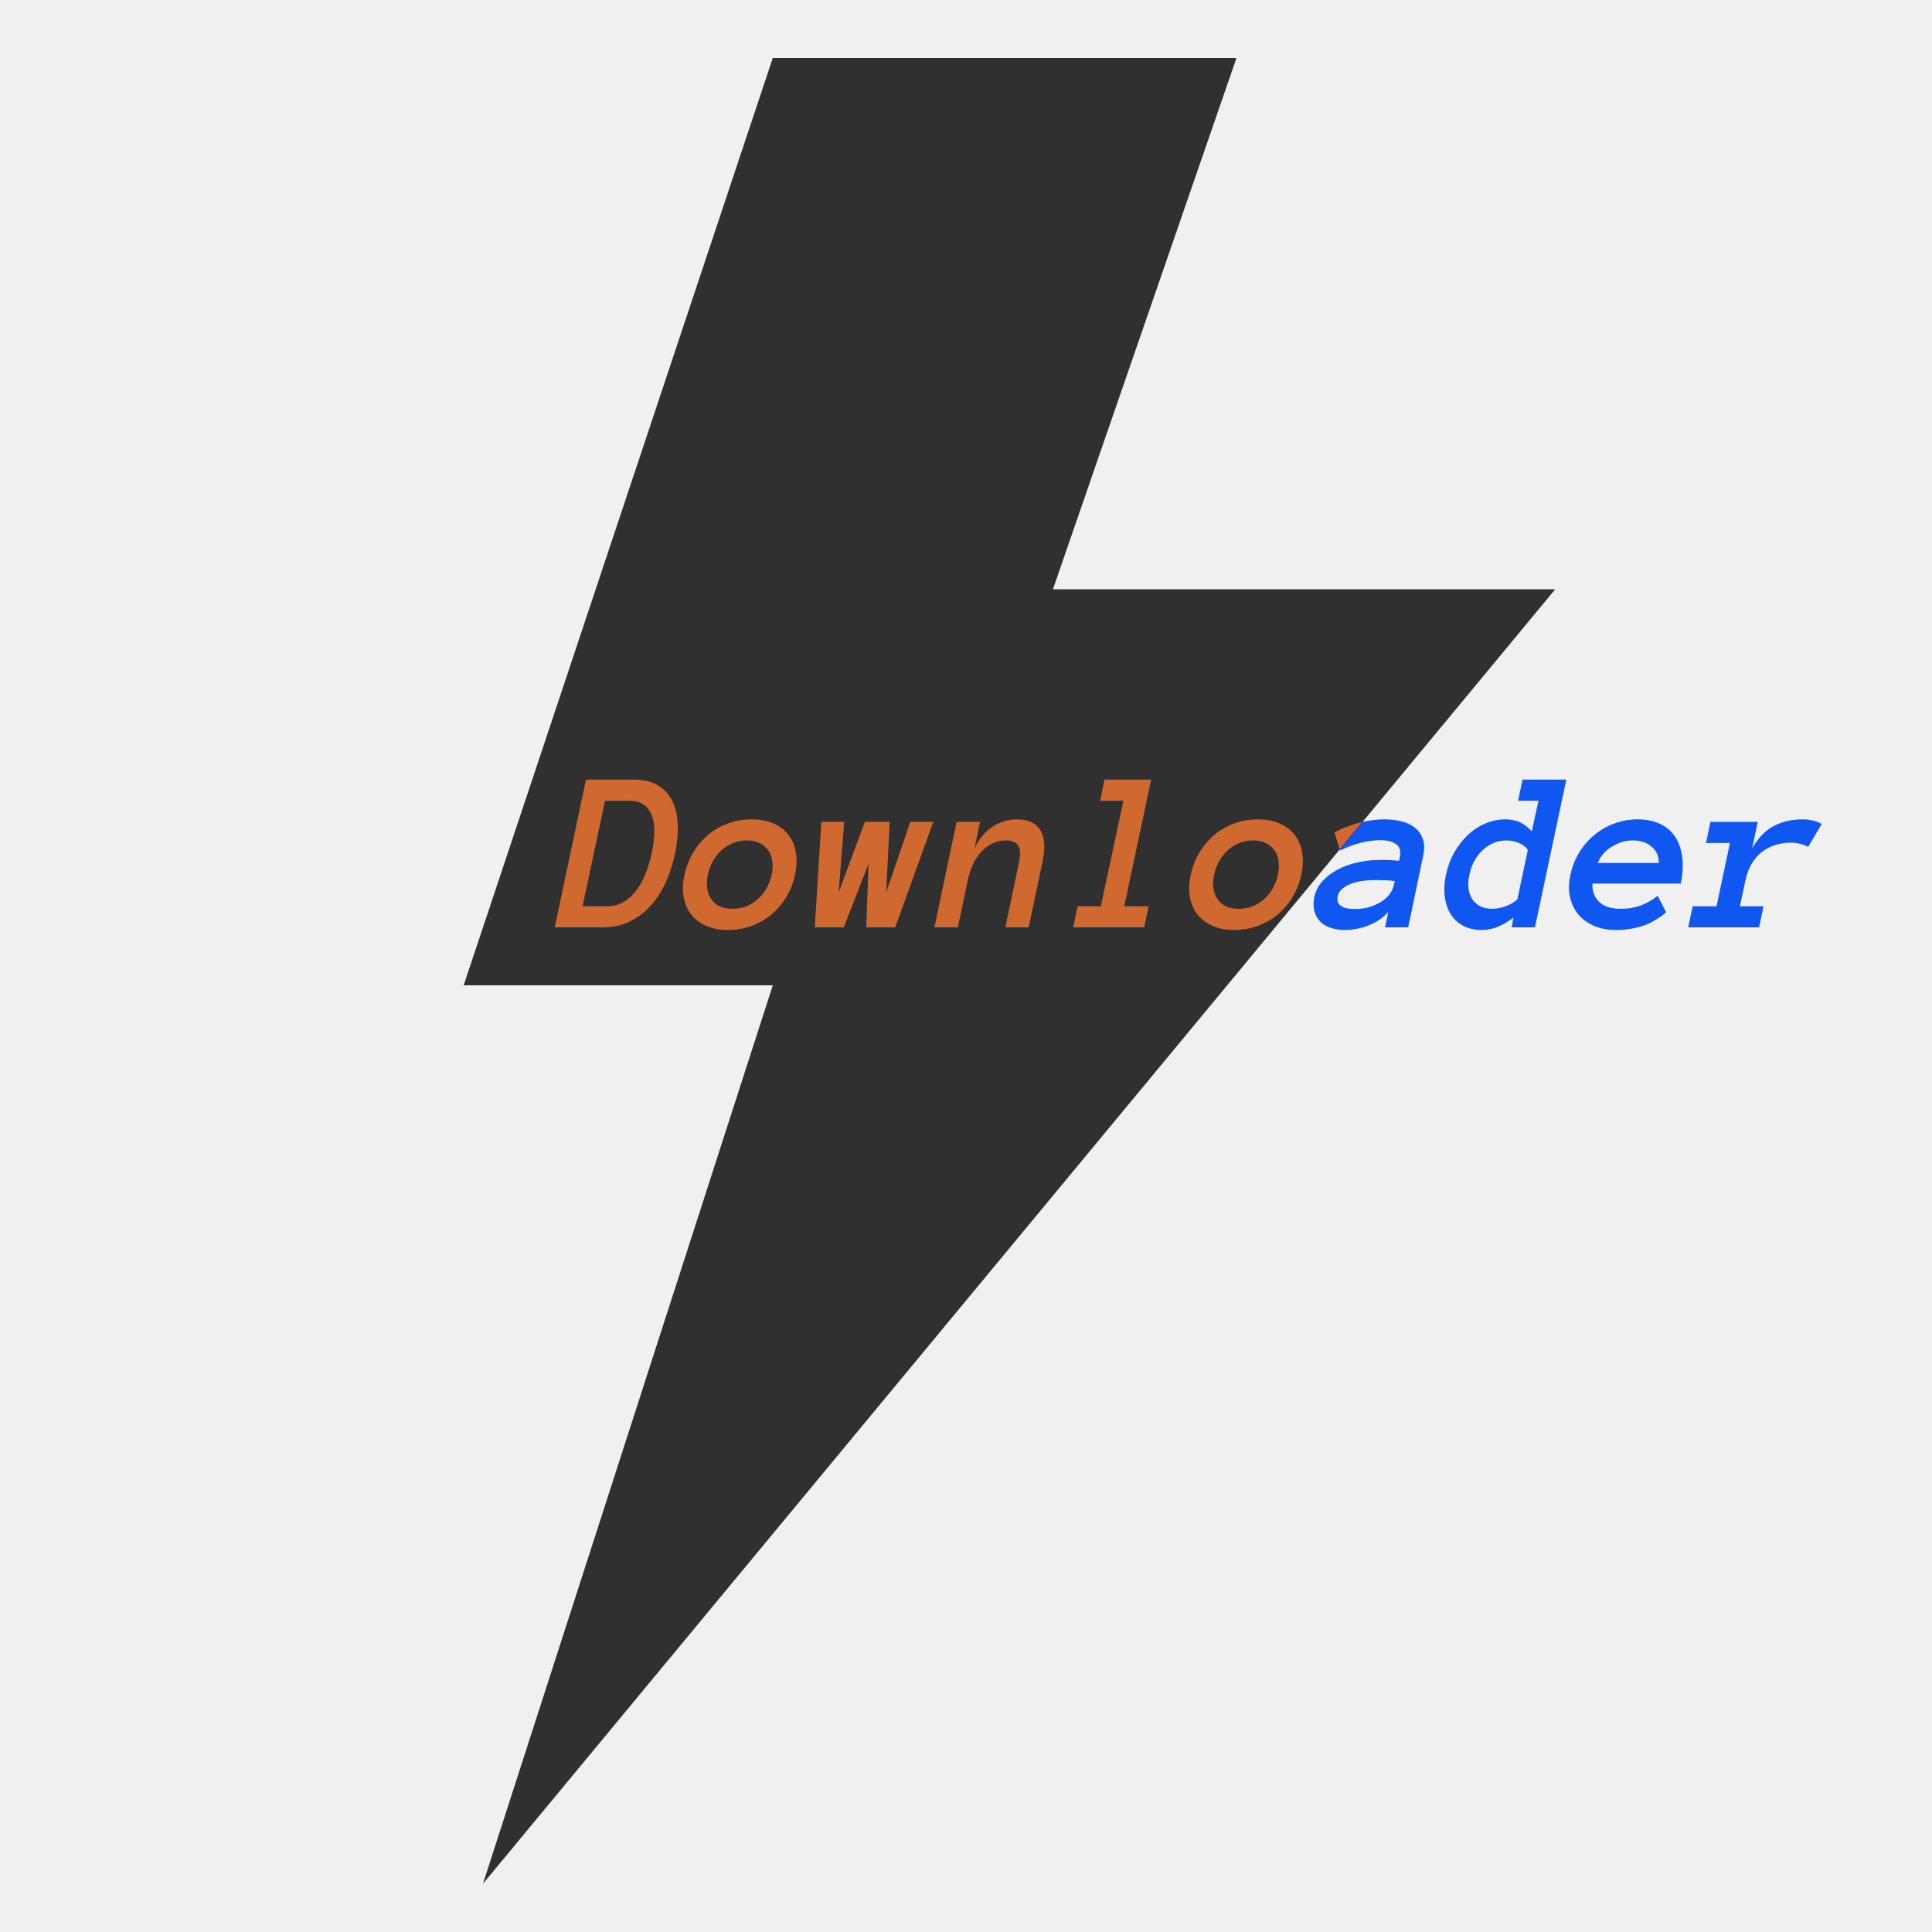
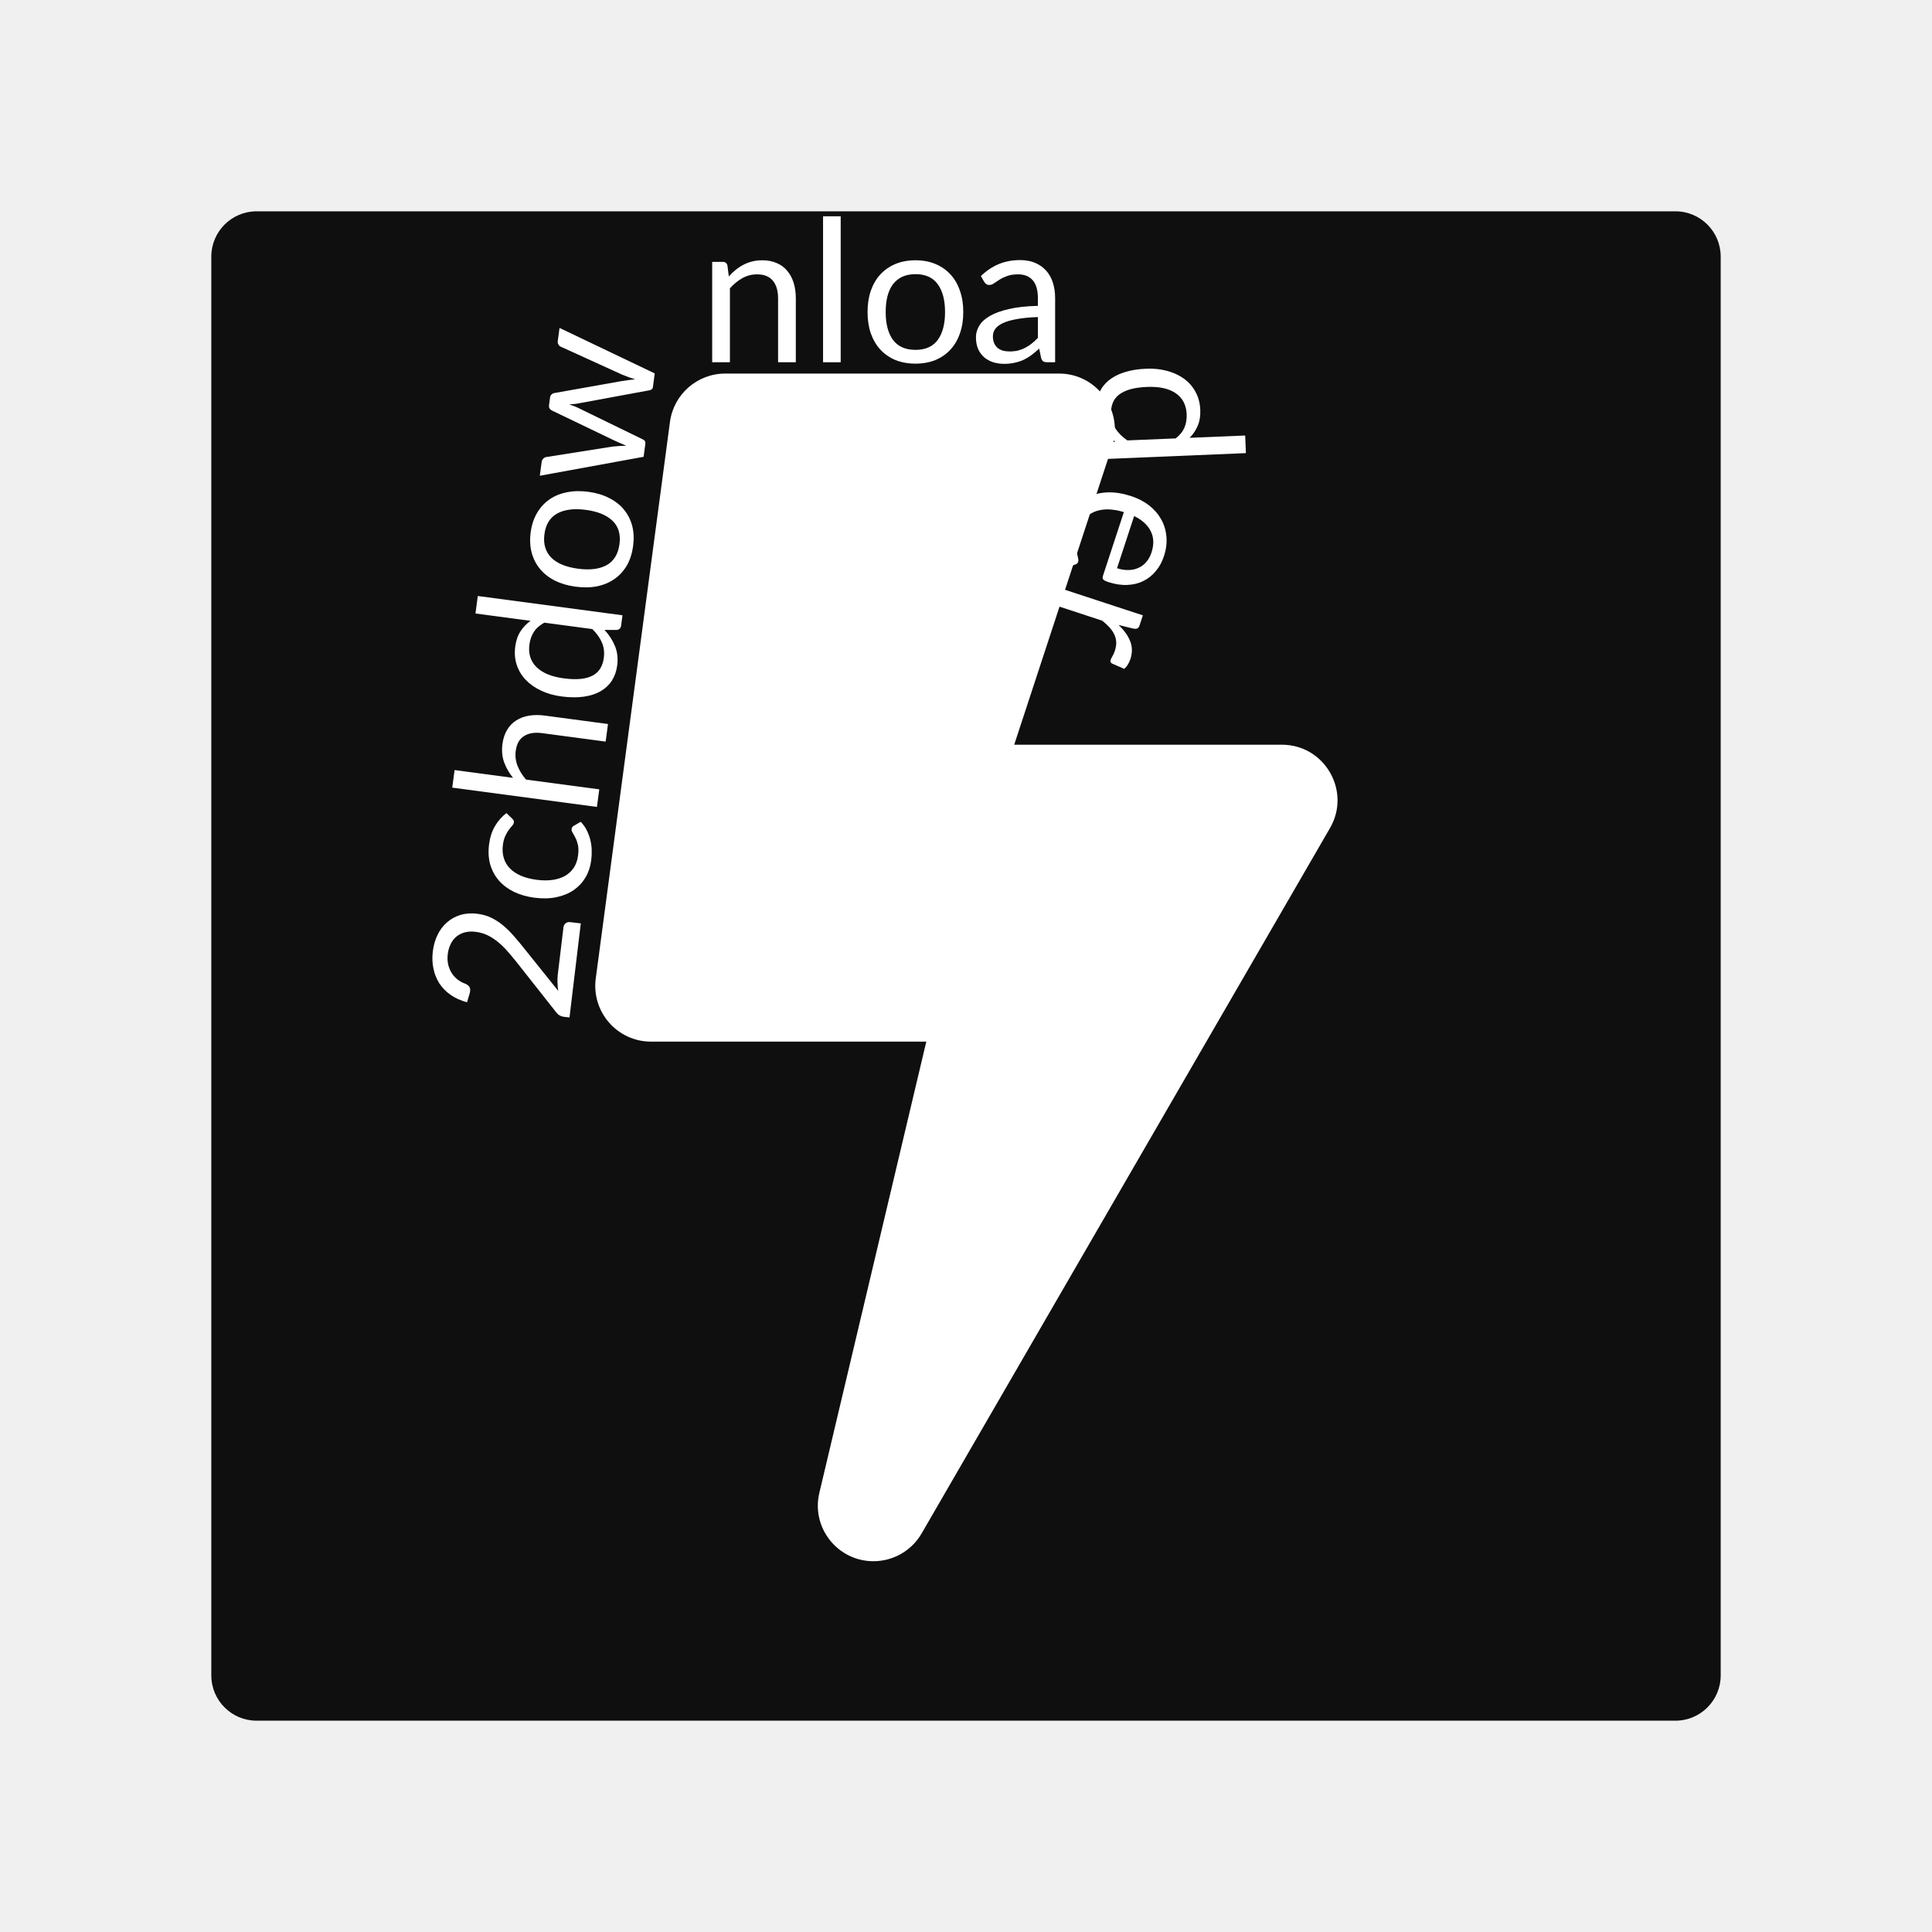
- <svg xmlns="http://www.w3.org/2000/svg" width="100" height="100" viewBox="0 0 100 100" fill="none">
-   <path d="M64 3H40L24 51H40L25 97.5L80.5 30.5H54.5L64 3Z" fill="#303030" />
-   <g style="mix-blend-mode:difference">
-     <path d="M34.941 44.174C34.836 44.685 34.68 45.174 34.473 45.639C34.266 46.1 34.008 46.506 33.699 46.857C33.391 47.205 33.027 47.482 32.609 47.69C32.195 47.897 31.725 48 31.197 48H28.713L30.33 40.353H32.815C33.334 40.353 33.758 40.459 34.086 40.67C34.414 40.877 34.658 41.154 34.818 41.502C34.978 41.85 35.066 42.254 35.082 42.715C35.098 43.176 35.051 43.662 34.941 44.174ZM33.728 44.174C33.92 43.291 33.916 42.617 33.717 42.152C33.518 41.684 33.141 41.449 32.586 41.449H31.314L30.154 46.91H31.426C31.977 46.91 32.451 46.672 32.85 46.195C33.252 45.719 33.545 45.045 33.728 44.174ZM41.152 45.275C41.059 45.701 40.906 46.088 40.695 46.435C40.488 46.783 40.232 47.084 39.928 47.338C39.627 47.588 39.283 47.783 38.897 47.924C38.514 48.065 38.105 48.135 37.672 48.135C37.25 48.135 36.879 48.065 36.559 47.924C36.238 47.783 35.978 47.588 35.779 47.338C35.58 47.084 35.449 46.783 35.387 46.435C35.32 46.088 35.336 45.701 35.434 45.275C35.52 44.861 35.668 44.478 35.879 44.127C36.094 43.772 36.352 43.467 36.652 43.213C36.957 42.955 37.301 42.758 37.684 42.621C38.07 42.48 38.475 42.41 38.897 42.41C39.33 42.41 39.707 42.48 40.027 42.621C40.348 42.758 40.607 42.955 40.807 43.213C41.006 43.467 41.135 43.772 41.193 44.127C41.256 44.478 41.242 44.861 41.152 45.275ZM39.945 45.275C39.992 45.029 40.002 44.797 39.975 44.578C39.947 44.355 39.877 44.166 39.764 44.01C39.65 43.853 39.502 43.73 39.318 43.641C39.135 43.547 38.914 43.5 38.656 43.5C38.402 43.5 38.162 43.547 37.935 43.641C37.713 43.73 37.516 43.853 37.344 44.01C37.172 44.166 37.023 44.355 36.898 44.578C36.777 44.797 36.691 45.029 36.641 45.275C36.586 45.533 36.574 45.768 36.605 45.978C36.637 46.19 36.705 46.375 36.81 46.535C36.916 46.695 37.062 46.82 37.25 46.91C37.438 46.996 37.658 47.039 37.912 47.039C38.17 47.039 38.408 46.996 38.627 46.91C38.85 46.82 39.051 46.695 39.23 46.535C39.41 46.375 39.559 46.19 39.676 45.978C39.797 45.768 39.887 45.533 39.945 45.275ZM48.307 42.539L46.338 48H44.838L44.955 44.713L43.672 48H42.172L42.512 42.539H43.695L43.408 46.19L44.768 42.539H46.051L45.869 46.19L47.117 42.539H48.307ZM53.246 48H52.039L52.742 44.631C52.832 44.205 52.815 43.91 52.69 43.746C52.565 43.582 52.352 43.5 52.051 43.5C51.602 43.5 51.197 43.682 50.838 44.045C50.478 44.408 50.23 44.91 50.094 45.551L49.578 48H48.365L49.514 42.539H50.727L50.44 43.91C50.662 43.438 50.965 43.07 51.348 42.809C51.734 42.543 52.168 42.41 52.648 42.41C53.207 42.41 53.603 42.592 53.838 42.955C54.076 43.318 54.115 43.877 53.955 44.631L53.246 48ZM59.223 48H55.549L55.777 46.91H56.978L58.145 41.449H56.943L57.172 40.353H59.586L58.191 46.91H59.451L59.223 48ZM67.356 45.275C67.262 45.701 67.109 46.088 66.898 46.435C66.691 46.783 66.436 47.084 66.131 47.338C65.83 47.588 65.486 47.783 65.1 47.924C64.717 48.065 64.309 48.135 63.875 48.135C63.453 48.135 63.082 48.065 62.762 47.924C62.441 47.783 62.182 47.588 61.982 47.338C61.783 47.084 61.652 46.783 61.59 46.435C61.523 46.088 61.539 45.701 61.637 45.275C61.723 44.861 61.871 44.478 62.082 44.127C62.297 43.772 62.555 43.467 62.855 43.213C63.16 42.955 63.504 42.758 63.887 42.621C64.273 42.48 64.678 42.41 65.1 42.41C65.533 42.41 65.91 42.48 66.231 42.621C66.551 42.758 66.811 42.955 67.01 43.213C67.209 43.467 67.338 43.772 67.397 44.127C67.459 44.478 67.445 44.861 67.356 45.275ZM66.148 45.275C66.195 45.029 66.205 44.797 66.178 44.578C66.15 44.355 66.08 44.166 65.967 44.01C65.853 43.853 65.705 43.73 65.522 43.641C65.338 43.547 65.117 43.5 64.859 43.5C64.606 43.5 64.365 43.547 64.139 43.641C63.916 43.73 63.719 43.853 63.547 44.01C63.375 44.166 63.227 44.355 63.102 44.578C62.98 44.797 62.895 45.029 62.844 45.275C62.789 45.533 62.777 45.768 62.809 45.978C62.84 46.19 62.908 46.375 63.014 46.535C63.119 46.695 63.266 46.82 63.453 46.91C63.641 46.996 63.861 47.039 64.115 47.039C64.373 47.039 64.611 46.996 64.83 46.91C65.053 46.82 65.254 46.695 65.434 46.535C65.613 46.375 65.762 46.19 65.879 45.978C66 45.768 66.09 45.533 66.148 45.275ZM68.029 46.43C68.1 46.109 68.246 45.83 68.469 45.592C68.695 45.35 68.965 45.148 69.277 44.988C69.59 44.828 69.934 44.709 70.309 44.631C70.684 44.549 71.061 44.508 71.439 44.508C71.647 44.508 71.824 44.512 71.973 44.52C72.121 44.527 72.269 44.539 72.418 44.555L72.459 44.338C72.522 44.053 72.457 43.84 72.266 43.699C72.074 43.559 71.799 43.488 71.439 43.488C71.111 43.488 70.768 43.535 70.408 43.629C70.053 43.719 69.703 43.852 69.359 44.027L69.072 43.078C69.471 42.871 69.891 42.709 70.332 42.592C70.773 42.471 71.221 42.41 71.674 42.41C71.971 42.41 72.256 42.443 72.529 42.51C72.803 42.576 73.037 42.685 73.232 42.838C73.428 42.99 73.566 43.19 73.648 43.435C73.734 43.678 73.736 43.978 73.654 44.338L72.887 48H71.691L71.856 47.197C71.602 47.494 71.269 47.725 70.859 47.889C70.453 48.053 70.033 48.135 69.6 48.135C69.338 48.135 69.096 48.098 68.873 48.023C68.654 47.953 68.475 47.846 68.334 47.701C68.193 47.557 68.094 47.379 68.035 47.168C67.977 46.953 67.975 46.707 68.029 46.43ZM70.139 47.051C70.381 47.051 70.611 47.022 70.83 46.963C71.049 46.9 71.25 46.816 71.434 46.711C71.621 46.602 71.775 46.471 71.897 46.318C72.022 46.166 72.103 45.998 72.143 45.815L72.195 45.609C72.008 45.578 71.83 45.56 71.662 45.557C71.494 45.553 71.348 45.551 71.223 45.551C70.629 45.551 70.164 45.629 69.828 45.785C69.492 45.941 69.297 46.135 69.242 46.365C69.144 46.822 69.443 47.051 70.139 47.051ZM79.449 48H78.242L78.336 47.496C78.062 47.703 77.793 47.861 77.527 47.971C77.266 48.08 76.982 48.135 76.678 48.135C76.326 48.135 76.016 48.065 75.746 47.924C75.481 47.783 75.266 47.588 75.102 47.338C74.938 47.084 74.832 46.781 74.785 46.43C74.734 46.078 74.754 45.693 74.844 45.275C74.93 44.861 75.072 44.478 75.272 44.127C75.475 43.772 75.709 43.469 75.975 43.219C76.244 42.965 76.545 42.768 76.877 42.627C77.209 42.482 77.551 42.41 77.902 42.41C78.207 42.41 78.467 42.463 78.682 42.568C78.9 42.67 79.102 42.824 79.285 43.031L79.631 41.449H78.576L78.805 40.353H81.072L79.449 48ZM79.08 43.992C78.975 43.832 78.816 43.711 78.606 43.629C78.394 43.543 78.184 43.5 77.973 43.5C77.519 43.5 77.113 43.664 76.754 43.992C76.398 44.32 76.166 44.748 76.057 45.275C75.943 45.803 75.996 46.228 76.215 46.553C76.438 46.877 76.777 47.039 77.234 47.039C77.441 47.039 77.666 46.998 77.908 46.916C78.154 46.83 78.365 46.707 78.541 46.547L79.08 43.992ZM82.426 45.732C82.402 46.107 82.514 46.42 82.76 46.67C83.01 46.916 83.387 47.039 83.891 47.039C84.281 47.039 84.635 46.978 84.951 46.857C85.268 46.732 85.551 46.568 85.801 46.365L86.24 47.221C85.818 47.572 85.397 47.812 84.975 47.941C84.557 48.07 84.115 48.135 83.65 48.135C83.225 48.135 82.846 48.065 82.514 47.924C82.182 47.783 81.91 47.588 81.699 47.338C81.488 47.084 81.344 46.783 81.266 46.435C81.184 46.088 81.191 45.701 81.289 45.275C81.375 44.861 81.523 44.48 81.734 44.133C81.949 43.781 82.209 43.478 82.514 43.225C82.822 42.967 83.168 42.768 83.551 42.627C83.938 42.482 84.342 42.41 84.764 42.41C85.205 42.41 85.588 42.486 85.912 42.639C86.236 42.787 86.496 43.004 86.691 43.289C86.887 43.574 87.012 43.924 87.066 44.338C87.125 44.748 87.102 45.213 86.996 45.732H82.426ZM85.859 44.666C85.867 44.315 85.742 44.033 85.484 43.822C85.231 43.607 84.91 43.5 84.523 43.5C84.141 43.5 83.775 43.607 83.428 43.822C83.08 44.033 82.838 44.315 82.701 44.666H85.859ZM93.588 43.834C93.459 43.764 93.322 43.711 93.178 43.676C93.033 43.637 92.865 43.617 92.674 43.617C92.4 43.617 92.137 43.658 91.883 43.74C91.633 43.818 91.404 43.938 91.197 44.098C90.99 44.258 90.814 44.459 90.67 44.701C90.525 44.94 90.418 45.223 90.348 45.551L90.055 46.91H91.279L91.051 48H87.383L87.611 46.91H88.848L89.539 43.635H88.303L88.531 42.539H90.981L90.693 43.91C91.006 43.363 91.381 42.977 91.818 42.75C92.26 42.523 92.748 42.41 93.283 42.41C93.451 42.41 93.623 42.428 93.799 42.463C93.975 42.498 94.139 42.56 94.291 42.65L93.588 43.834Z" fill="#FF9900" />
-   </g>
+ <svg xmlns="http://www.w3.org/2000/svg" width="512" height="512" viewBox="0 0 512 512" fill="none">
+   <rect x="56" y="56" width="400" height="400" rx="12" fill="#0F0F0F" />
+   <path d="M339.715 197.356H268.776L294.963 117.565C297.422 108.221 290.353 99 280.701 99H192.181C184.804 99 178.534 104.471 177.55 111.786L157.879 259.321C156.711 268.173 163.596 276.041 172.509 276.041H245.478L217.139 395.606C214.926 404.95 222.056 413.74 231.462 413.74C236.625 413.74 241.543 411.035 244.248 406.363L352.44 219.486C358.157 209.712 351.088 197.356 339.715 197.356Z" fill="white" />
+   <path d="M149.314 245.824C149.374 245.32 149.57 244.938 149.901 244.678C150.232 244.418 150.632 244.316 151.101 244.373L153.917 244.711L150.923 269.637L149.333 269.446C149.003 269.407 148.672 269.297 148.341 269.116C148.01 268.935 147.715 268.679 147.455 268.348L136.872 254.936C135.983 253.824 135.127 252.805 134.304 251.877C133.463 250.947 132.608 250.139 131.738 249.453C130.868 248.766 129.974 248.209 129.056 247.782C128.12 247.352 127.105 247.071 126.01 246.94C124.914 246.808 123.938 246.867 123.079 247.117C122.203 247.364 121.459 247.76 120.847 248.303C120.237 248.83 119.752 249.486 119.394 250.271C119.017 251.055 118.773 251.916 118.66 252.855C118.545 253.811 118.579 254.705 118.761 255.538C118.943 256.371 119.249 257.131 119.677 257.817C120.091 258.484 120.612 259.067 121.24 259.565C121.867 260.064 122.579 260.449 123.375 260.721C123.959 261.003 124.333 261.339 124.498 261.729C124.647 262.099 124.64 262.601 124.476 263.234L123.767 265.608C122.093 265.161 120.646 264.511 119.425 263.659C118.19 262.787 117.193 261.768 116.434 260.601C115.676 259.417 115.154 258.111 114.867 256.684C114.563 255.254 114.507 253.74 114.699 252.141C114.889 250.559 115.301 249.11 115.935 247.793C116.57 246.476 117.399 245.368 118.424 244.468C119.432 243.566 120.613 242.906 121.969 242.487C123.324 242.068 124.818 241.956 126.452 242.153C127.843 242.32 129.113 242.684 130.262 243.245C131.394 243.804 132.456 244.505 133.448 245.347C134.44 246.189 135.393 247.141 136.306 248.203C137.22 249.247 138.137 250.354 139.054 251.522L147.935 262.587C147.827 261.868 147.764 261.147 147.745 260.421C147.709 259.694 147.731 259 147.81 258.34L149.314 245.824Z" fill="white" />
+   <path d="M135.714 216.922C135.886 217.087 136.015 217.245 136.101 217.398C136.187 217.551 136.213 217.748 136.181 217.991C136.146 218.252 136.004 218.524 135.754 218.809C135.487 219.091 135.192 219.449 134.869 219.883C134.548 220.299 134.239 220.832 133.94 221.481C133.627 222.111 133.405 222.911 133.276 223.883C133.102 225.185 133.184 226.361 133.52 227.413C133.84 228.462 134.388 229.383 135.166 230.175C135.945 230.951 136.928 231.594 138.114 232.105C139.302 232.599 140.66 232.948 142.187 233.152C143.784 233.365 145.231 233.372 146.529 233.174C147.81 232.974 148.919 232.601 149.857 232.055C150.781 231.489 151.53 230.768 152.106 229.891C152.668 228.994 153.027 227.956 153.184 226.776C153.334 225.648 153.328 224.702 153.165 223.938C152.985 223.173 152.761 222.533 152.493 222.021C152.228 221.491 151.987 221.053 151.768 220.705C151.534 220.339 151.438 219.999 151.48 219.687C151.531 219.305 151.718 219.03 152.04 218.861L153.906 217.785C154.541 218.452 155.062 219.184 155.468 219.98C155.874 220.776 156.194 221.622 156.428 222.519C156.646 223.396 156.772 224.305 156.806 225.245C156.839 226.186 156.793 227.133 156.665 228.088C156.445 229.736 155.937 231.232 155.14 232.574C154.345 233.898 153.306 235.005 152.021 235.894C150.72 236.78 149.188 237.406 147.426 237.771C145.664 238.137 143.707 238.176 141.555 237.889C139.594 237.628 137.817 237.117 136.222 236.357C134.631 235.579 133.305 234.59 132.247 233.389C131.173 232.169 130.4 230.75 129.926 229.133C129.456 227.498 129.353 225.683 129.619 223.687C129.867 221.83 130.388 220.239 131.183 218.915C131.963 217.57 132.972 216.424 134.211 215.477L135.714 216.922Z" fill="white" />
+   <path d="M135.96 206.136C134.913 204.848 134.125 203.471 133.596 202.006C133.068 200.54 132.922 198.913 133.161 197.126C133.353 195.685 133.765 194.451 134.396 193.422C135.013 192.374 135.812 191.545 136.795 190.934C137.762 190.303 138.887 189.879 140.17 189.662C141.453 189.444 142.841 189.435 144.333 189.634L161.123 191.873L160.502 196.532L143.712 194.294C141.716 194.027 140.11 194.281 138.894 195.055C137.663 195.81 136.924 197.115 136.677 198.972C136.494 200.343 136.652 201.671 137.152 202.957C137.654 204.225 138.402 205.437 139.396 206.594L158.815 209.183L158.194 213.843L119.85 208.73L120.472 204.071L135.96 206.136Z" fill="white" />
+   <path d="M144.251 165.014C142.973 165.727 142.041 166.556 141.456 167.503C140.853 168.447 140.468 169.543 140.302 170.793C139.975 173.24 140.601 175.24 142.177 176.792C143.754 178.345 146.165 179.337 149.411 179.77C151.129 179.999 152.623 180.048 153.895 179.918C155.149 179.784 156.213 179.485 157.088 179.019C157.945 178.55 158.612 177.924 159.087 177.139C159.563 176.355 159.871 175.433 160.012 174.375C160.216 172.848 160.046 171.474 159.502 170.253C158.96 169.015 158.12 167.835 156.98 166.711L144.251 165.014ZM126.621 157.948L164.965 163.06L164.597 165.819C164.509 166.479 164.132 166.852 163.467 166.94L160.21 166.93C161.413 168.238 162.335 169.668 162.976 171.22C163.617 172.771 163.811 174.493 163.559 176.384C163.358 177.894 162.889 179.227 162.152 180.383C161.397 181.536 160.398 182.471 159.155 183.189C157.911 183.906 156.416 184.387 154.671 184.631C152.925 184.875 150.959 184.851 148.772 184.56C146.828 184.301 145.058 183.8 143.462 183.057C141.848 182.312 140.49 181.371 139.387 180.235C138.284 179.099 137.48 177.782 136.973 176.284C136.451 174.766 136.308 173.122 136.544 171.352C136.76 169.738 137.221 168.395 137.929 167.324C138.622 166.233 139.515 165.301 140.607 164.528L126.004 162.581L126.621 157.948Z" fill="white" />
+   <path d="M140.635 141.066C140.892 139.14 141.444 137.447 142.293 135.988C143.141 134.529 144.227 133.332 145.553 132.396C146.879 131.46 148.422 130.818 150.182 130.47C151.926 130.102 153.831 130.056 155.896 130.331C157.979 130.609 159.814 131.154 161.401 131.966C162.99 132.76 164.302 133.783 165.337 135.034C166.371 136.284 167.106 137.725 167.542 139.355C167.961 140.983 168.042 142.76 167.785 144.686C167.526 146.63 166.98 148.341 166.147 149.819C165.299 151.278 164.212 152.476 162.886 153.412C161.56 154.348 160.025 154.999 158.281 155.367C156.538 155.718 154.626 155.754 152.543 155.477C150.478 155.201 148.651 154.666 147.061 153.871C145.457 153.057 144.137 152.024 143.103 150.774C142.069 149.523 141.333 148.083 140.897 146.453C140.463 144.805 140.376 143.01 140.635 141.066ZM164.167 144.204C164.514 141.601 163.906 139.541 162.341 138.026C160.76 136.508 158.407 135.541 155.284 135.124C152.143 134.705 149.61 135.021 147.686 136.072C145.762 137.122 144.627 138.949 144.28 141.552C144.104 142.871 144.175 144.055 144.495 145.104C144.816 146.136 145.358 147.039 146.121 147.811C146.886 148.567 147.871 149.193 149.076 149.689C150.267 150.166 151.643 150.508 153.205 150.717C156.328 151.133 158.852 150.816 160.776 149.766C162.685 148.695 163.815 146.841 164.167 144.204Z" fill="white" />
+   <path d="M148.281 86.903L173.512 98.957L173.023 102.627C172.962 103.078 172.626 103.352 172.013 103.446L153.352 106.893C152.934 106.978 152.52 107.038 152.109 107.072C151.681 107.103 151.262 107.135 150.851 107.169C151.239 107.309 151.635 107.45 152.04 107.592C152.428 107.732 152.82 107.899 153.218 108.094L170.284 116.41C170.853 116.645 171.102 117.031 171.03 117.569L170.565 121.057L143.058 126.079L143.544 122.435C143.592 122.071 143.728 121.78 143.951 121.562C144.177 121.327 144.426 121.184 144.698 121.132L162.343 118.345C163.632 118.216 164.843 118.139 165.977 118.114C165.425 117.881 164.864 117.648 164.295 117.413C163.728 117.161 163.154 116.899 162.572 116.627L146.239 108.779C145.99 108.658 145.793 108.481 145.647 108.25C145.503 108.001 145.452 107.721 145.494 107.408L145.765 105.378C145.811 105.031 145.936 104.756 146.14 104.554C146.343 104.351 146.581 104.224 146.853 104.172L164.655 101.008C165.287 100.898 165.909 100.805 166.52 100.727C167.131 100.65 167.732 100.58 168.323 100.517C167.762 100.354 167.203 100.173 166.647 99.976C166.075 99.758 165.487 99.53 164.884 99.29L148.599 91.873C148.333 91.749 148.129 91.554 147.988 91.288C147.829 91.02 147.772 90.721 147.816 90.391L148.281 86.903Z" fill="white" />
+   <path d="M193.147 73.258C193.725 72.61 194.338 72.024 194.986 71.498C195.633 70.973 196.316 70.527 197.034 70.159C197.769 69.774 198.54 69.485 199.345 69.292C200.168 69.082 201.052 68.977 201.997 68.977C203.451 68.977 204.729 69.222 205.832 69.713C206.952 70.185 207.88 70.868 208.615 71.761C209.368 72.636 209.937 73.695 210.322 74.939C210.707 76.182 210.9 77.556 210.9 79.062V96H206.199V79.062C206.199 77.048 205.735 75.49 204.807 74.387C203.897 73.267 202.505 72.706 200.632 72.706C199.249 72.706 197.953 73.039 196.745 73.704C195.555 74.37 194.452 75.271 193.436 76.409V96H188.736V69.397H191.545C192.211 69.397 192.622 69.721 192.78 70.369L193.147 73.258Z" fill="white" />
+   <path d="M222.793 57.317V96H218.118V57.317H222.793Z" fill="white" />
+   <path d="M242.621 68.977C244.565 68.977 246.315 69.301 247.874 69.949C249.432 70.597 250.762 71.516 251.865 72.706C252.968 73.897 253.809 75.341 254.386 77.04C254.982 78.72 255.279 80.602 255.279 82.686C255.279 84.787 254.982 86.677 254.386 88.358C253.809 90.039 252.968 91.474 251.865 92.665C250.762 93.855 249.432 94.775 247.874 95.422C246.315 96.052 244.565 96.368 242.621 96.368C240.661 96.368 238.892 96.052 237.317 95.422C235.758 94.775 234.428 93.855 233.325 92.665C232.222 91.474 231.373 90.039 230.778 88.358C230.2 86.677 229.911 84.787 229.911 82.686C229.911 80.602 230.2 78.72 230.778 77.04C231.373 75.341 232.222 73.897 233.325 72.706C234.428 71.516 235.758 70.597 237.317 69.949C238.892 69.301 240.661 68.977 242.621 68.977ZM242.621 92.717C245.248 92.717 247.208 91.842 248.504 90.091C249.799 88.323 250.447 85.863 250.447 82.712C250.447 79.543 249.799 77.075 248.504 75.306C247.208 73.538 245.248 72.654 242.621 72.654C241.291 72.654 240.127 72.881 239.129 73.337C238.148 73.792 237.325 74.448 236.66 75.306C236.012 76.164 235.522 77.223 235.19 78.484C234.874 79.727 234.717 81.136 234.717 82.712C234.717 85.863 235.365 88.323 236.66 90.091C237.973 91.842 239.96 92.717 242.621 92.717Z" fill="white" />
+   <path d="M275.05 84.025C272.897 84.095 271.059 84.27 269.535 84.55C268.03 84.813 266.795 85.163 265.833 85.601C264.887 86.038 264.196 86.555 263.758 87.15C263.338 87.745 263.128 88.41 263.128 89.146C263.128 89.846 263.241 90.45 263.469 90.958C263.697 91.466 264.003 91.886 264.388 92.218C264.791 92.534 265.255 92.77 265.78 92.927C266.323 93.067 266.901 93.138 267.513 93.138C268.336 93.138 269.089 93.059 269.772 92.901C270.455 92.726 271.094 92.481 271.689 92.166C272.302 91.851 272.879 91.474 273.422 91.037C273.982 90.599 274.525 90.1 275.05 89.54V84.025ZM259.95 73.153C261.421 71.735 263.005 70.675 264.703 69.975C266.402 69.275 268.284 68.925 270.349 68.925C271.838 68.925 273.159 69.17 274.315 69.66C275.47 70.15 276.442 70.833 277.23 71.708C278.018 72.584 278.613 73.643 279.016 74.886C279.418 76.129 279.62 77.495 279.62 78.983V96H277.545C277.09 96 276.74 95.93 276.495 95.79C276.249 95.632 276.057 95.335 275.917 94.897L275.392 92.376C274.691 93.024 274.009 93.602 273.343 94.109C272.678 94.599 271.978 95.02 271.242 95.37C270.507 95.702 269.719 95.956 268.879 96.131C268.056 96.324 267.137 96.42 266.121 96.42C265.089 96.42 264.117 96.28 263.206 96C262.296 95.702 261.499 95.265 260.817 94.687C260.151 94.109 259.617 93.383 259.215 92.507C258.83 91.614 258.637 90.564 258.637 89.356C258.637 88.305 258.926 87.299 259.504 86.336C260.081 85.356 261.018 84.489 262.314 83.736C263.609 82.983 265.299 82.371 267.382 81.898C269.465 81.408 272.021 81.127 275.05 81.057V78.983C275.05 76.917 274.604 75.359 273.711 74.308C272.818 73.24 271.514 72.706 269.798 72.706C268.643 72.706 267.671 72.855 266.883 73.153C266.113 73.433 265.439 73.757 264.861 74.124C264.301 74.475 263.81 74.799 263.39 75.096C262.988 75.376 262.585 75.516 262.182 75.516C261.867 75.516 261.596 75.438 261.368 75.28C261.141 75.105 260.948 74.895 260.79 74.65L259.95 73.153Z" fill="white" />
+   <path d="M311.592 116.179C312.727 115.256 313.501 114.278 313.914 113.244C314.344 112.21 314.533 111.063 314.48 109.804C314.378 107.337 313.415 105.476 311.593 104.22C309.771 102.964 307.225 102.405 303.953 102.541C302.222 102.613 300.741 102.823 299.511 103.172C298.299 103.521 297.303 104 296.522 104.611C295.759 105.221 295.212 105.954 294.879 106.809C294.547 107.663 294.403 108.624 294.447 109.691C294.511 111.231 294.917 112.554 295.664 113.662C296.412 114.788 297.444 115.805 298.761 116.714L311.592 116.179ZM330.179 120.084L291.53 121.693L291.414 118.912C291.387 118.247 291.693 117.814 292.333 117.612L295.543 117.058C294.131 115.978 292.975 114.729 292.075 113.312C291.175 111.895 290.685 110.234 290.606 108.327C290.542 106.805 290.773 105.411 291.299 104.145C291.842 102.879 292.664 101.784 293.764 100.862C294.865 99.94 296.254 99.208 297.931 98.665C299.608 98.122 301.548 97.805 303.752 97.713C305.712 97.631 307.542 97.818 309.243 98.273C310.961 98.727 312.462 99.418 313.745 100.346C315.028 101.274 316.048 102.431 316.807 103.819C317.584 105.224 318.009 106.818 318.084 108.602C318.151 110.229 317.93 111.631 317.418 112.809C316.924 114.004 316.207 115.076 315.265 116.026L329.985 115.414L330.179 120.084Z" fill="white" />
+   <path d="M296.023 150.586C297.055 150.925 298.044 151.083 298.99 151.062C299.948 151.063 300.828 150.882 301.629 150.519C302.441 150.177 303.144 149.662 303.739 148.972C304.35 148.289 304.823 147.439 305.156 146.425C305.854 144.295 305.785 142.402 304.947 140.745C304.12 139.11 302.657 137.783 300.56 136.763L296.023 150.586ZM282.992 150.289C282.507 149.522 282.14 148.674 281.892 147.745C281.661 146.822 281.532 145.867 281.505 144.882C281.473 143.913 281.535 142.938 281.691 141.958C281.831 140.972 282.05 140.021 282.351 139.106C282.924 137.36 283.744 135.842 284.813 134.552C285.892 133.285 287.174 132.296 288.66 131.586C290.158 130.898 291.844 130.531 293.721 130.483C295.598 130.436 297.626 130.769 299.805 131.485C301.568 132.063 303.127 132.87 304.483 133.904C305.833 134.956 306.899 136.172 307.681 137.552C308.479 138.938 308.954 140.467 309.105 142.138C309.274 143.815 309.058 145.568 308.457 147.398C307.96 148.911 307.244 150.224 306.308 151.336C305.383 152.469 304.285 153.344 303.015 153.959C301.755 154.596 300.332 154.948 298.743 155.016C297.171 155.09 295.487 154.832 293.69 154.243C292.991 154.013 292.55 153.786 292.367 153.56C292.183 153.333 292.159 153.012 292.296 152.597L297.839 135.704C296.226 135.23 294.766 134.99 293.46 134.985C292.148 134.997 290.978 135.221 289.95 135.658C288.939 136.1 288.075 136.738 287.359 137.571C286.66 138.411 286.114 139.429 285.721 140.627C285.355 141.741 285.166 142.739 285.154 143.619C285.152 144.522 285.206 145.313 285.314 145.994C285.422 146.674 285.539 147.246 285.662 147.711C285.798 148.198 285.819 148.582 285.726 148.865C285.606 149.231 285.372 149.467 285.023 149.574L282.992 150.289Z" fill="white" />
+   <path d="M296.421 165.628C297.889 166.994 298.914 168.418 299.497 169.899C300.096 171.385 300.12 172.968 299.569 174.649C299.394 175.181 299.169 175.669 298.895 176.113C298.614 176.574 298.287 176.955 297.912 177.256L294.7 175.842C294.316 175.606 294.19 175.288 294.321 174.889C294.398 174.656 294.56 174.331 294.807 173.915C295.054 173.499 295.271 173.008 295.456 172.442C295.718 171.643 295.837 170.89 295.811 170.181C295.78 169.49 295.614 168.818 295.312 168.166C295.021 167.536 294.6 166.91 294.049 166.286C293.509 165.686 292.859 165.085 292.097 164.485L276.128 159.244L277.594 154.778L302.87 163.073L302.035 165.618C301.877 166.101 301.676 166.403 301.433 166.526C301.19 166.649 300.833 166.67 300.362 166.589L296.421 165.628Z" fill="white" />
</svg>
